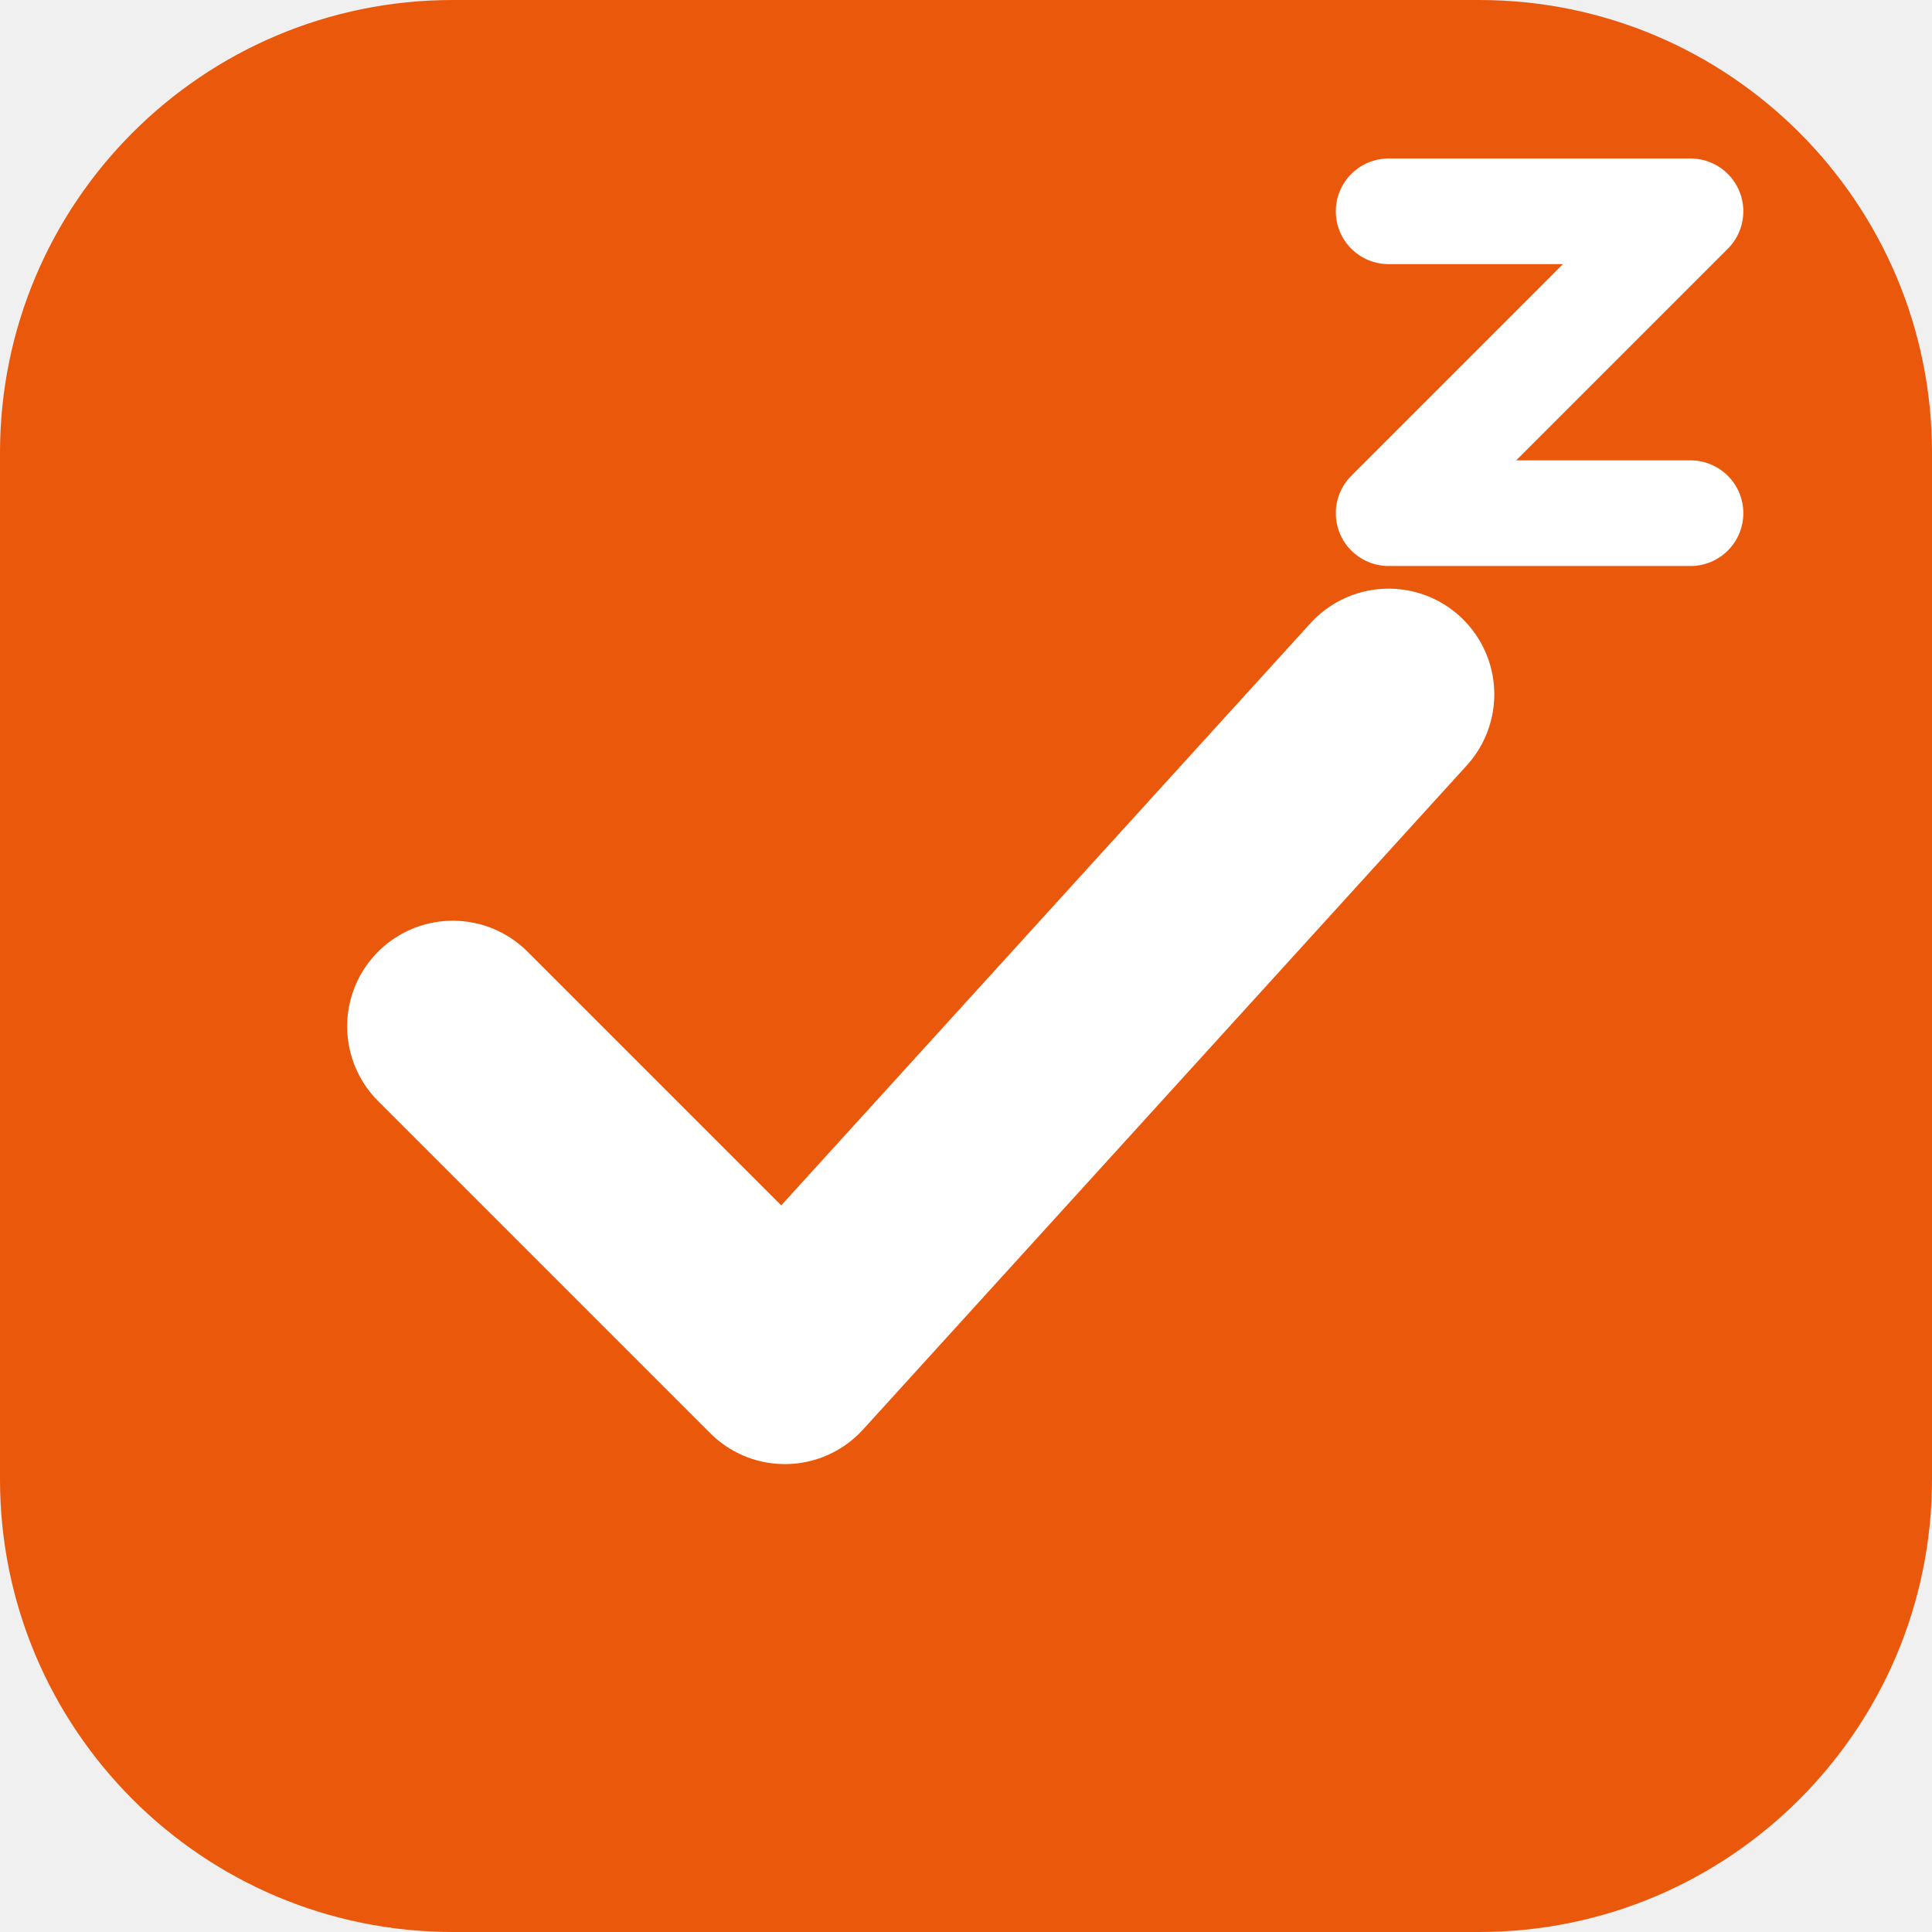
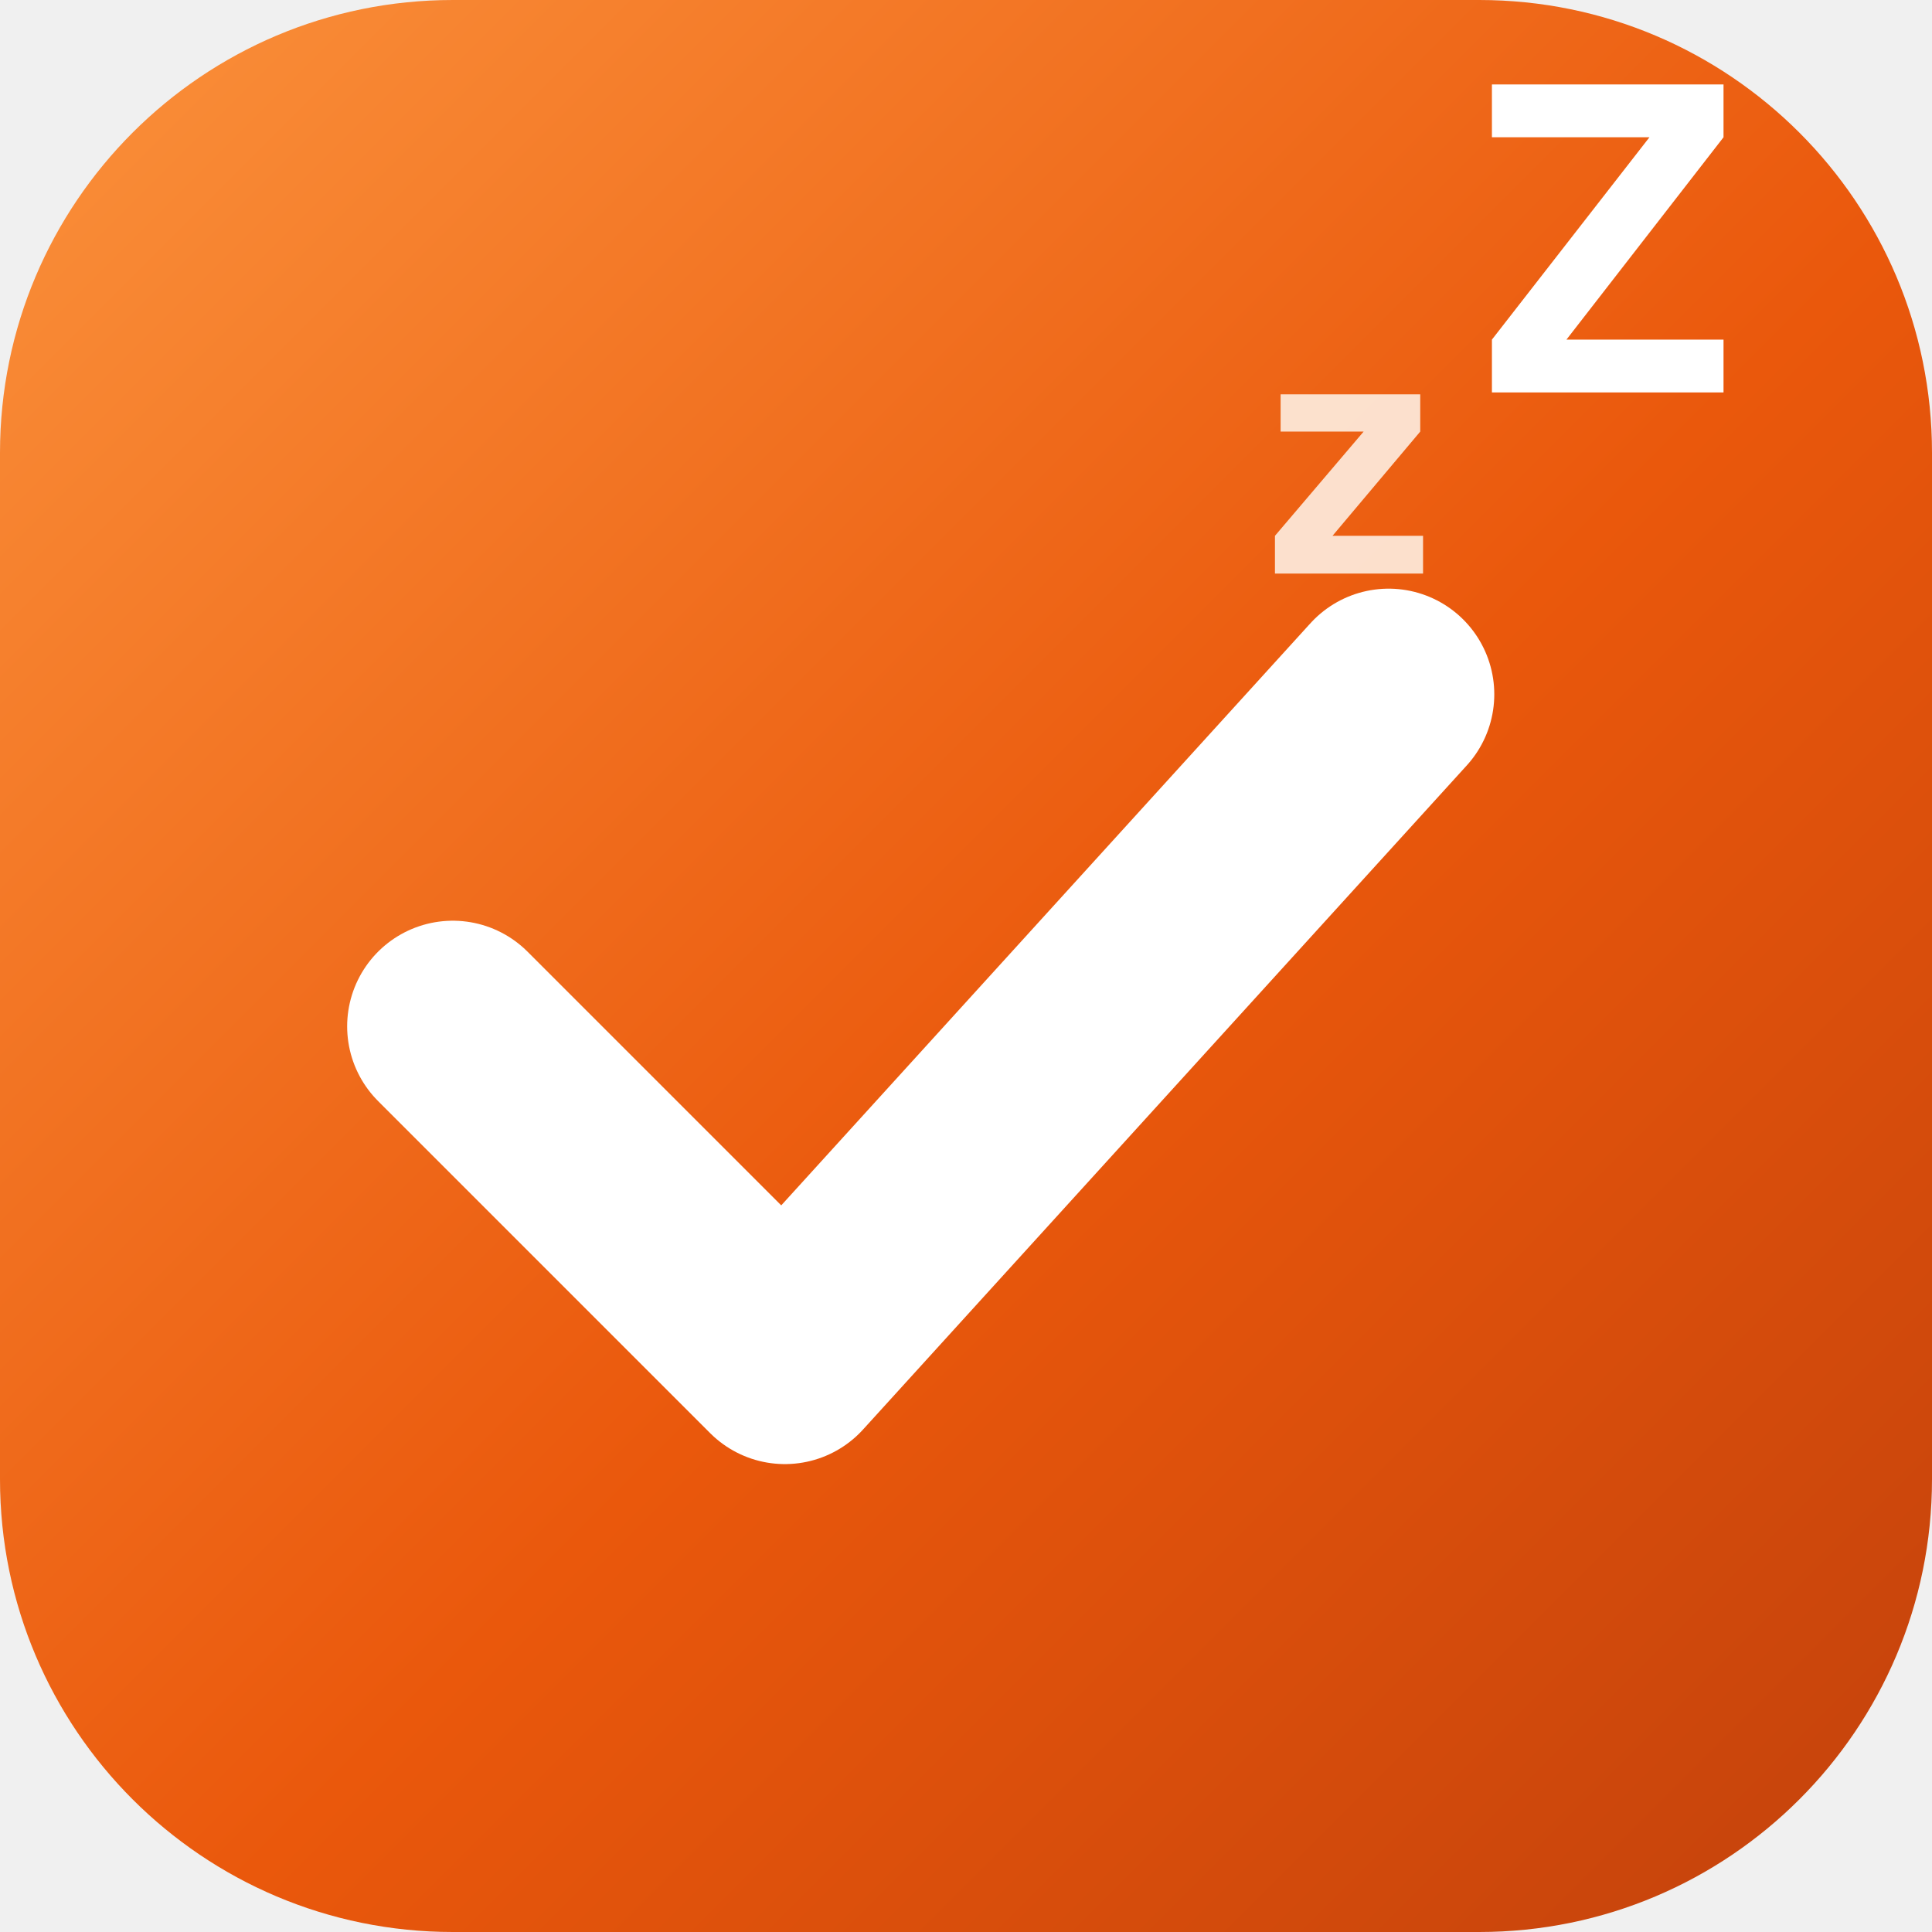
- <svg xmlns="http://www.w3.org/2000/svg" viewBox="0 0 64 64">
-   <rect width="64" height="64" rx="15" fill="#EA580C" />
-   <path d="M15 34l11 11 20-22" fill="none" stroke="#fff" stroke-width="7" stroke-linecap="round" stroke-linejoin="round" />
-   <path d="M46 7h10l-10 10h10" fill="none" stroke="#fff" stroke-width="3.5" stroke-linecap="round" stroke-linejoin="round" />
+ <svg xmlns="http://www.w3.org/2000/svg" width="64" height="64" viewBox="0 0 64 64" role="img" aria-label="CI-esta">
+   <defs>
+     <linearGradient id="sunset" x1="0" y1="0" x2="1" y2="1">
+       <stop offset="0" stop-color="#FB923C" />
+       <stop offset="0.55" stop-color="#EA580C" />
+       <stop offset="1" stop-color="#C2410C" />
+     </linearGradient>
+   </defs>
+   <rect width="64" height="64" rx="15" fill="url(#sunset)" />
+   <path d="M15 34 L26 45 L46 23" fill="none" stroke="#FFFFFF" stroke-width="7" stroke-linecap="round" stroke-linejoin="round" />
+   <text x="42" y="19" font-family="-apple-system, BlinkMacSystemFont, 'Segoe UI', Helvetica, Arial, sans-serif" font-size="11" font-weight="800" fill="#FFF7ED" opacity="0.85">z</text>
+   <text x="49" y="13" font-family="-apple-system, BlinkMacSystemFont, 'Segoe UI', Helvetica, Arial, sans-serif" font-size="14" font-weight="800" fill="#FFFFFF">Z</text>
</svg>
